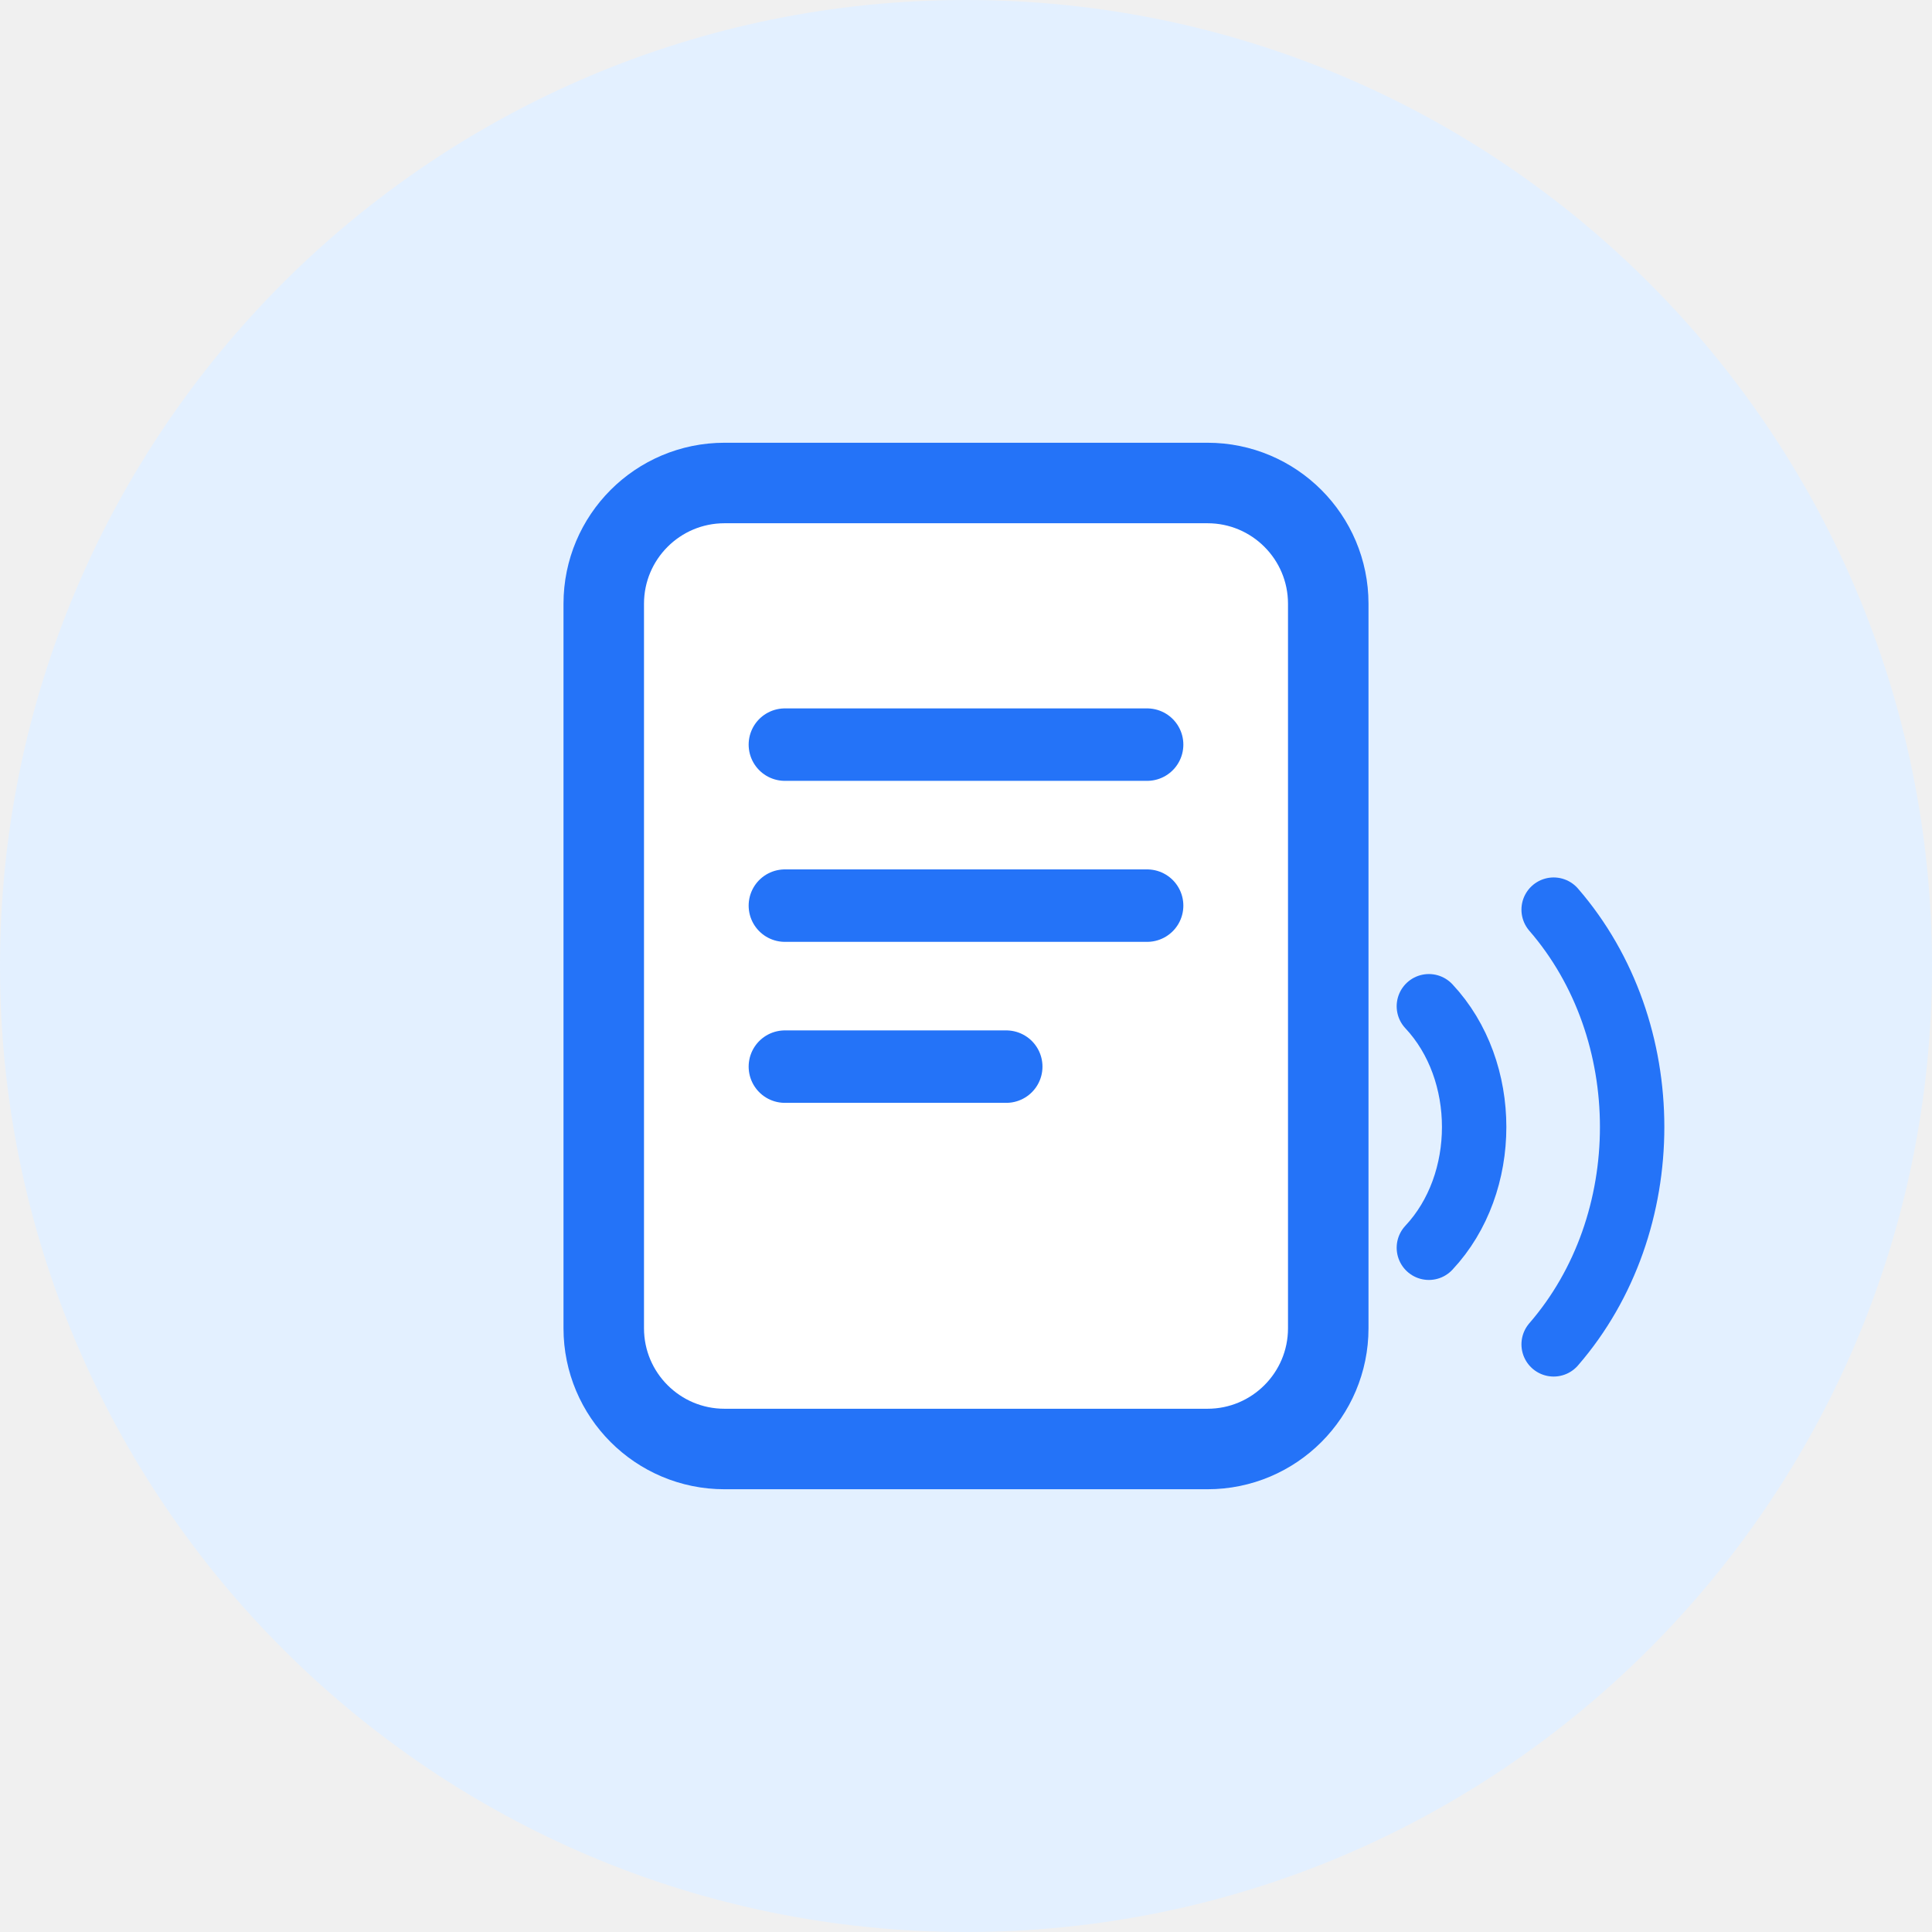
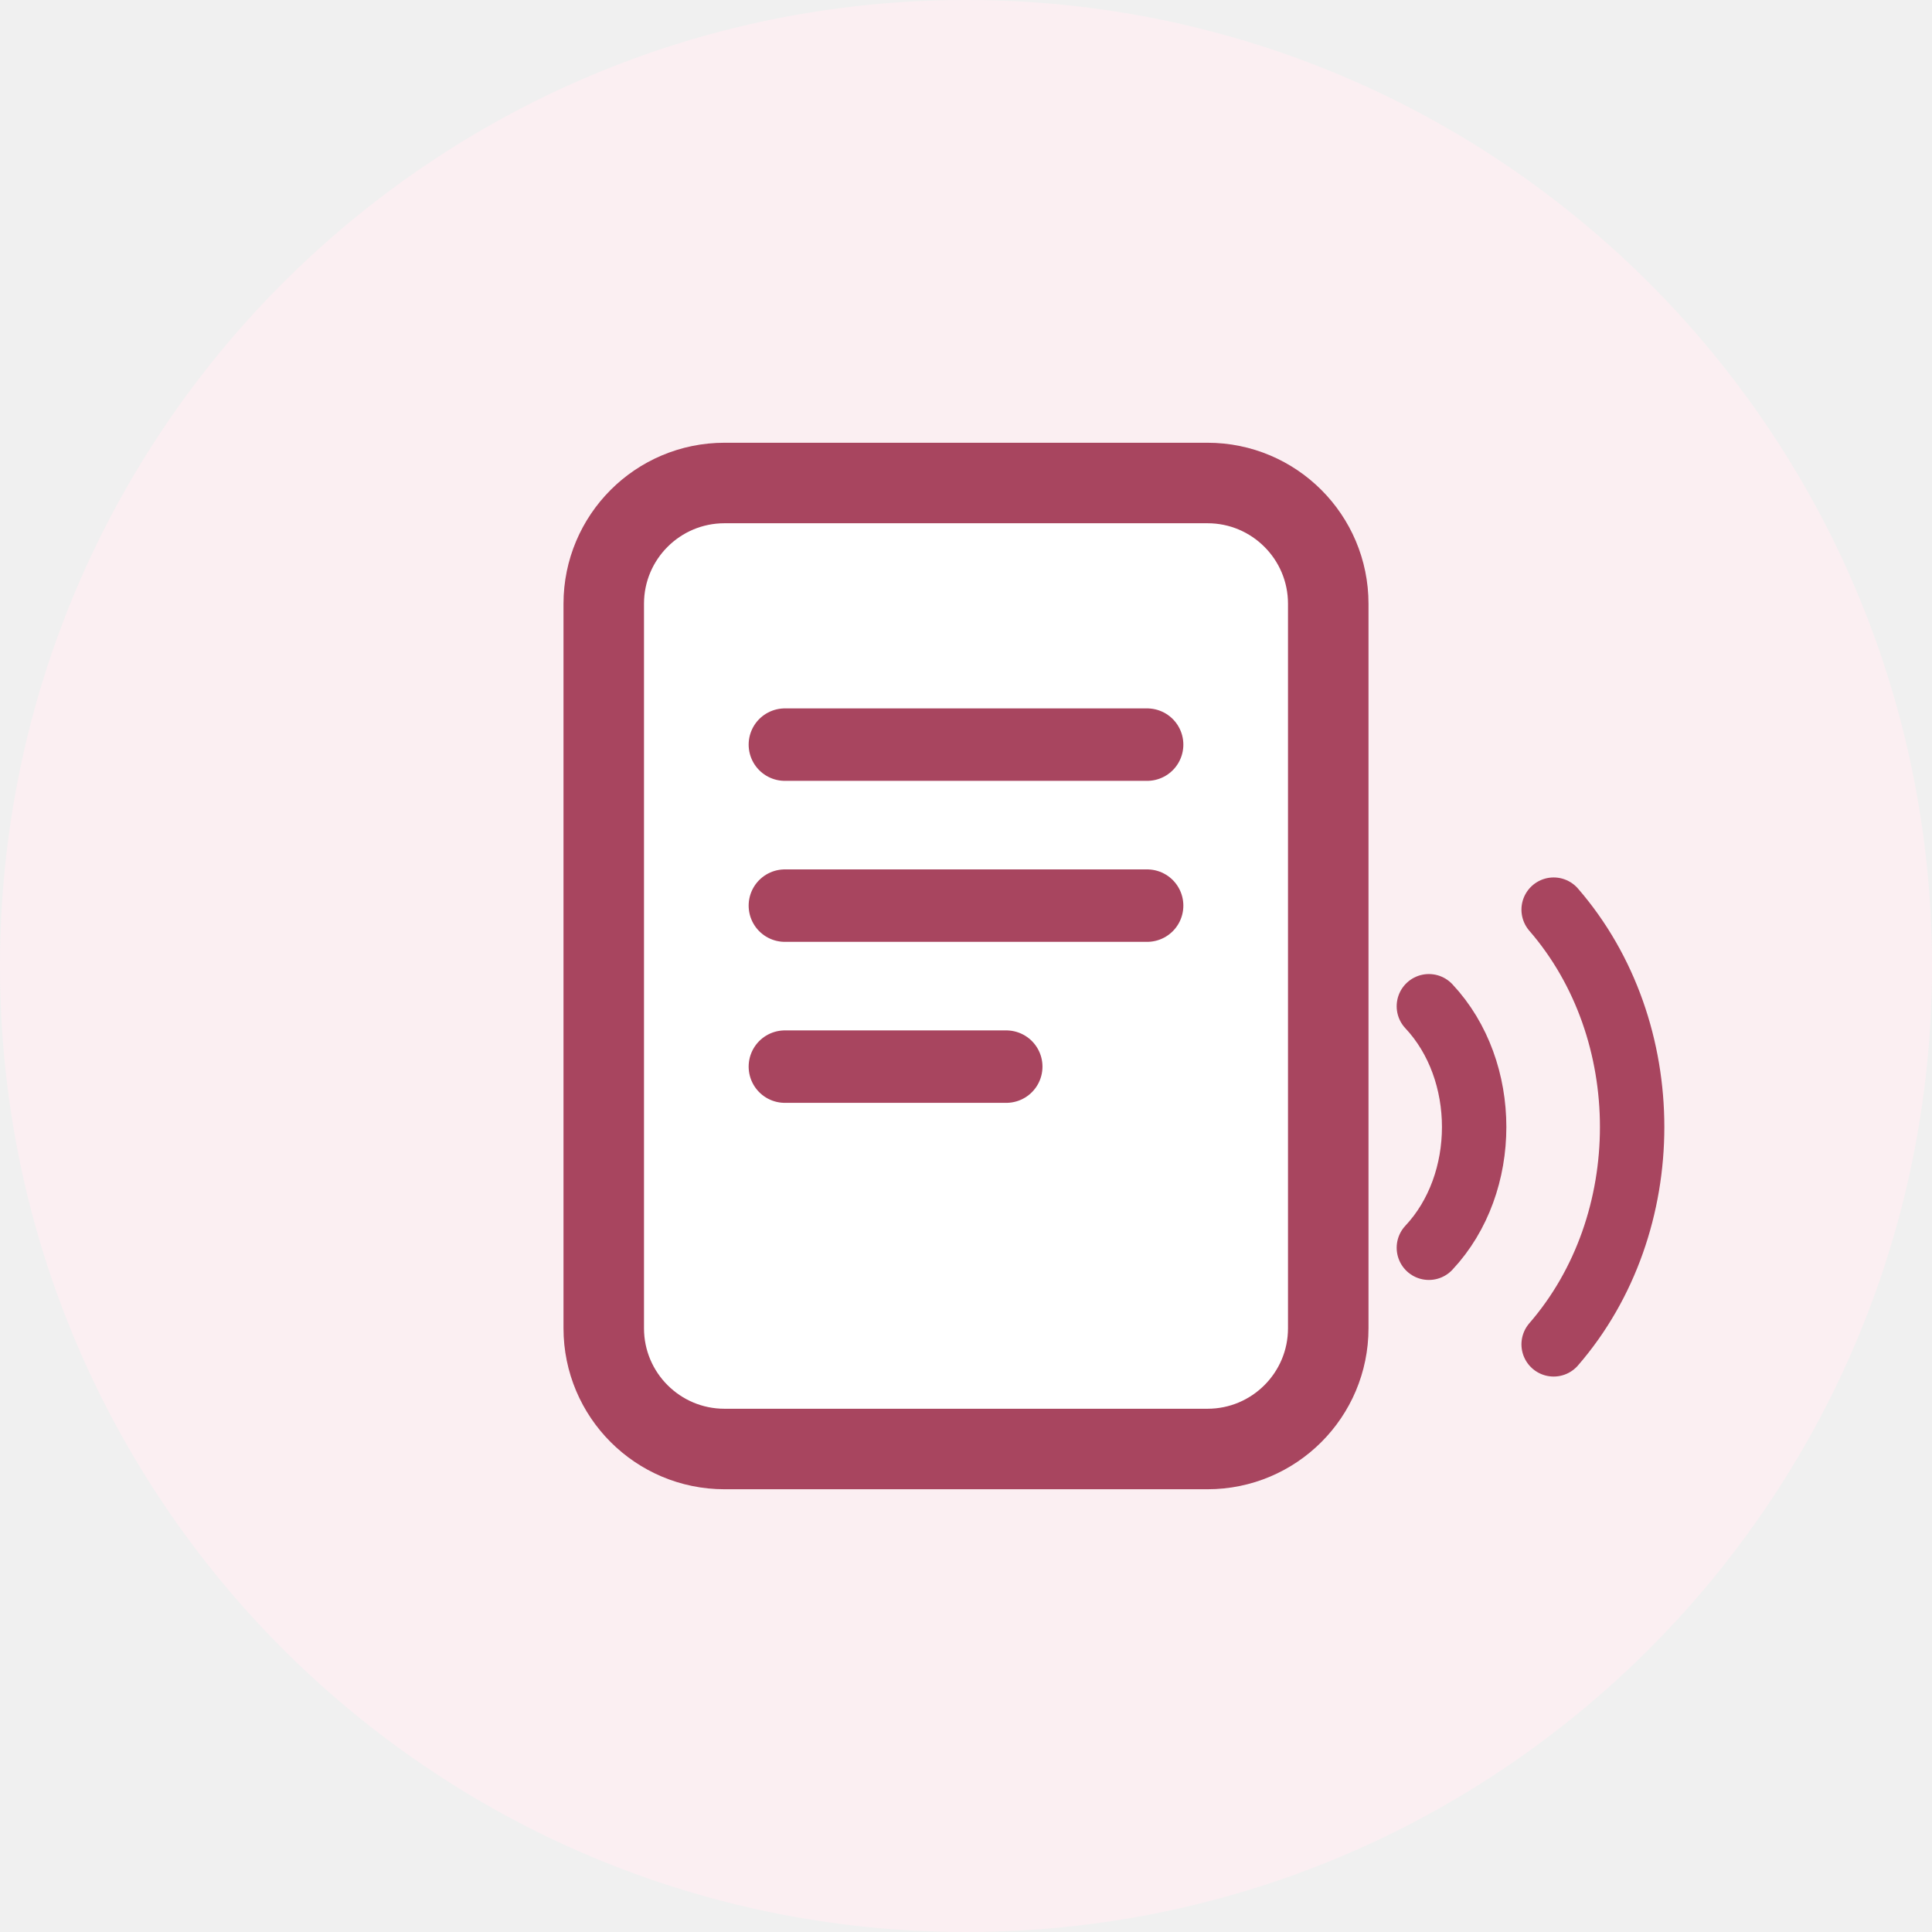
<svg xmlns="http://www.w3.org/2000/svg" width="48" height="48" viewBox="0 0 48 48" fill="none">
-   <circle cx="24" cy="24" r="24" fill="#E3F0FF" />
-   <rect x="15" y="12" width="18" height="24" rx="3" fill="#FFFFFF" stroke="#2473F8" stroke-width="2" />
-   <path d="M19.5 18.5H28.5M19.5 22.5H28.5M19.5 26.5H25" stroke="#2473F8" stroke-width="1.8" stroke-linecap="round" />
-   <path d="M35.5 25C37 26.6 37 29.4 35.5 31M38.6 22.6C41.2 25.6 41.2 30.4 38.6 33.4" stroke="#2473F8" stroke-width="1.6" stroke-linecap="round" />
+   <circle cx="24" cy="24" r="24" fill="#FBEFF2" />
+   <rect x="15" y="12" width="18" height="24" rx="3" fill="#FFFFFF" stroke="#A8455F" stroke-width="2" />
+   <path d="M19.5 18.5H28.5M19.5 22.5H28.5M19.5 26.5H25" stroke="#A8455F" stroke-width="1.8" stroke-linecap="round" />
+   <path d="M35.5 25C37 26.6 37 29.4 35.5 31M38.6 22.6C41.2 25.6 41.2 30.4 38.6 33.4" stroke="#A8455F" stroke-width="1.6" stroke-linecap="round" />
</svg>
